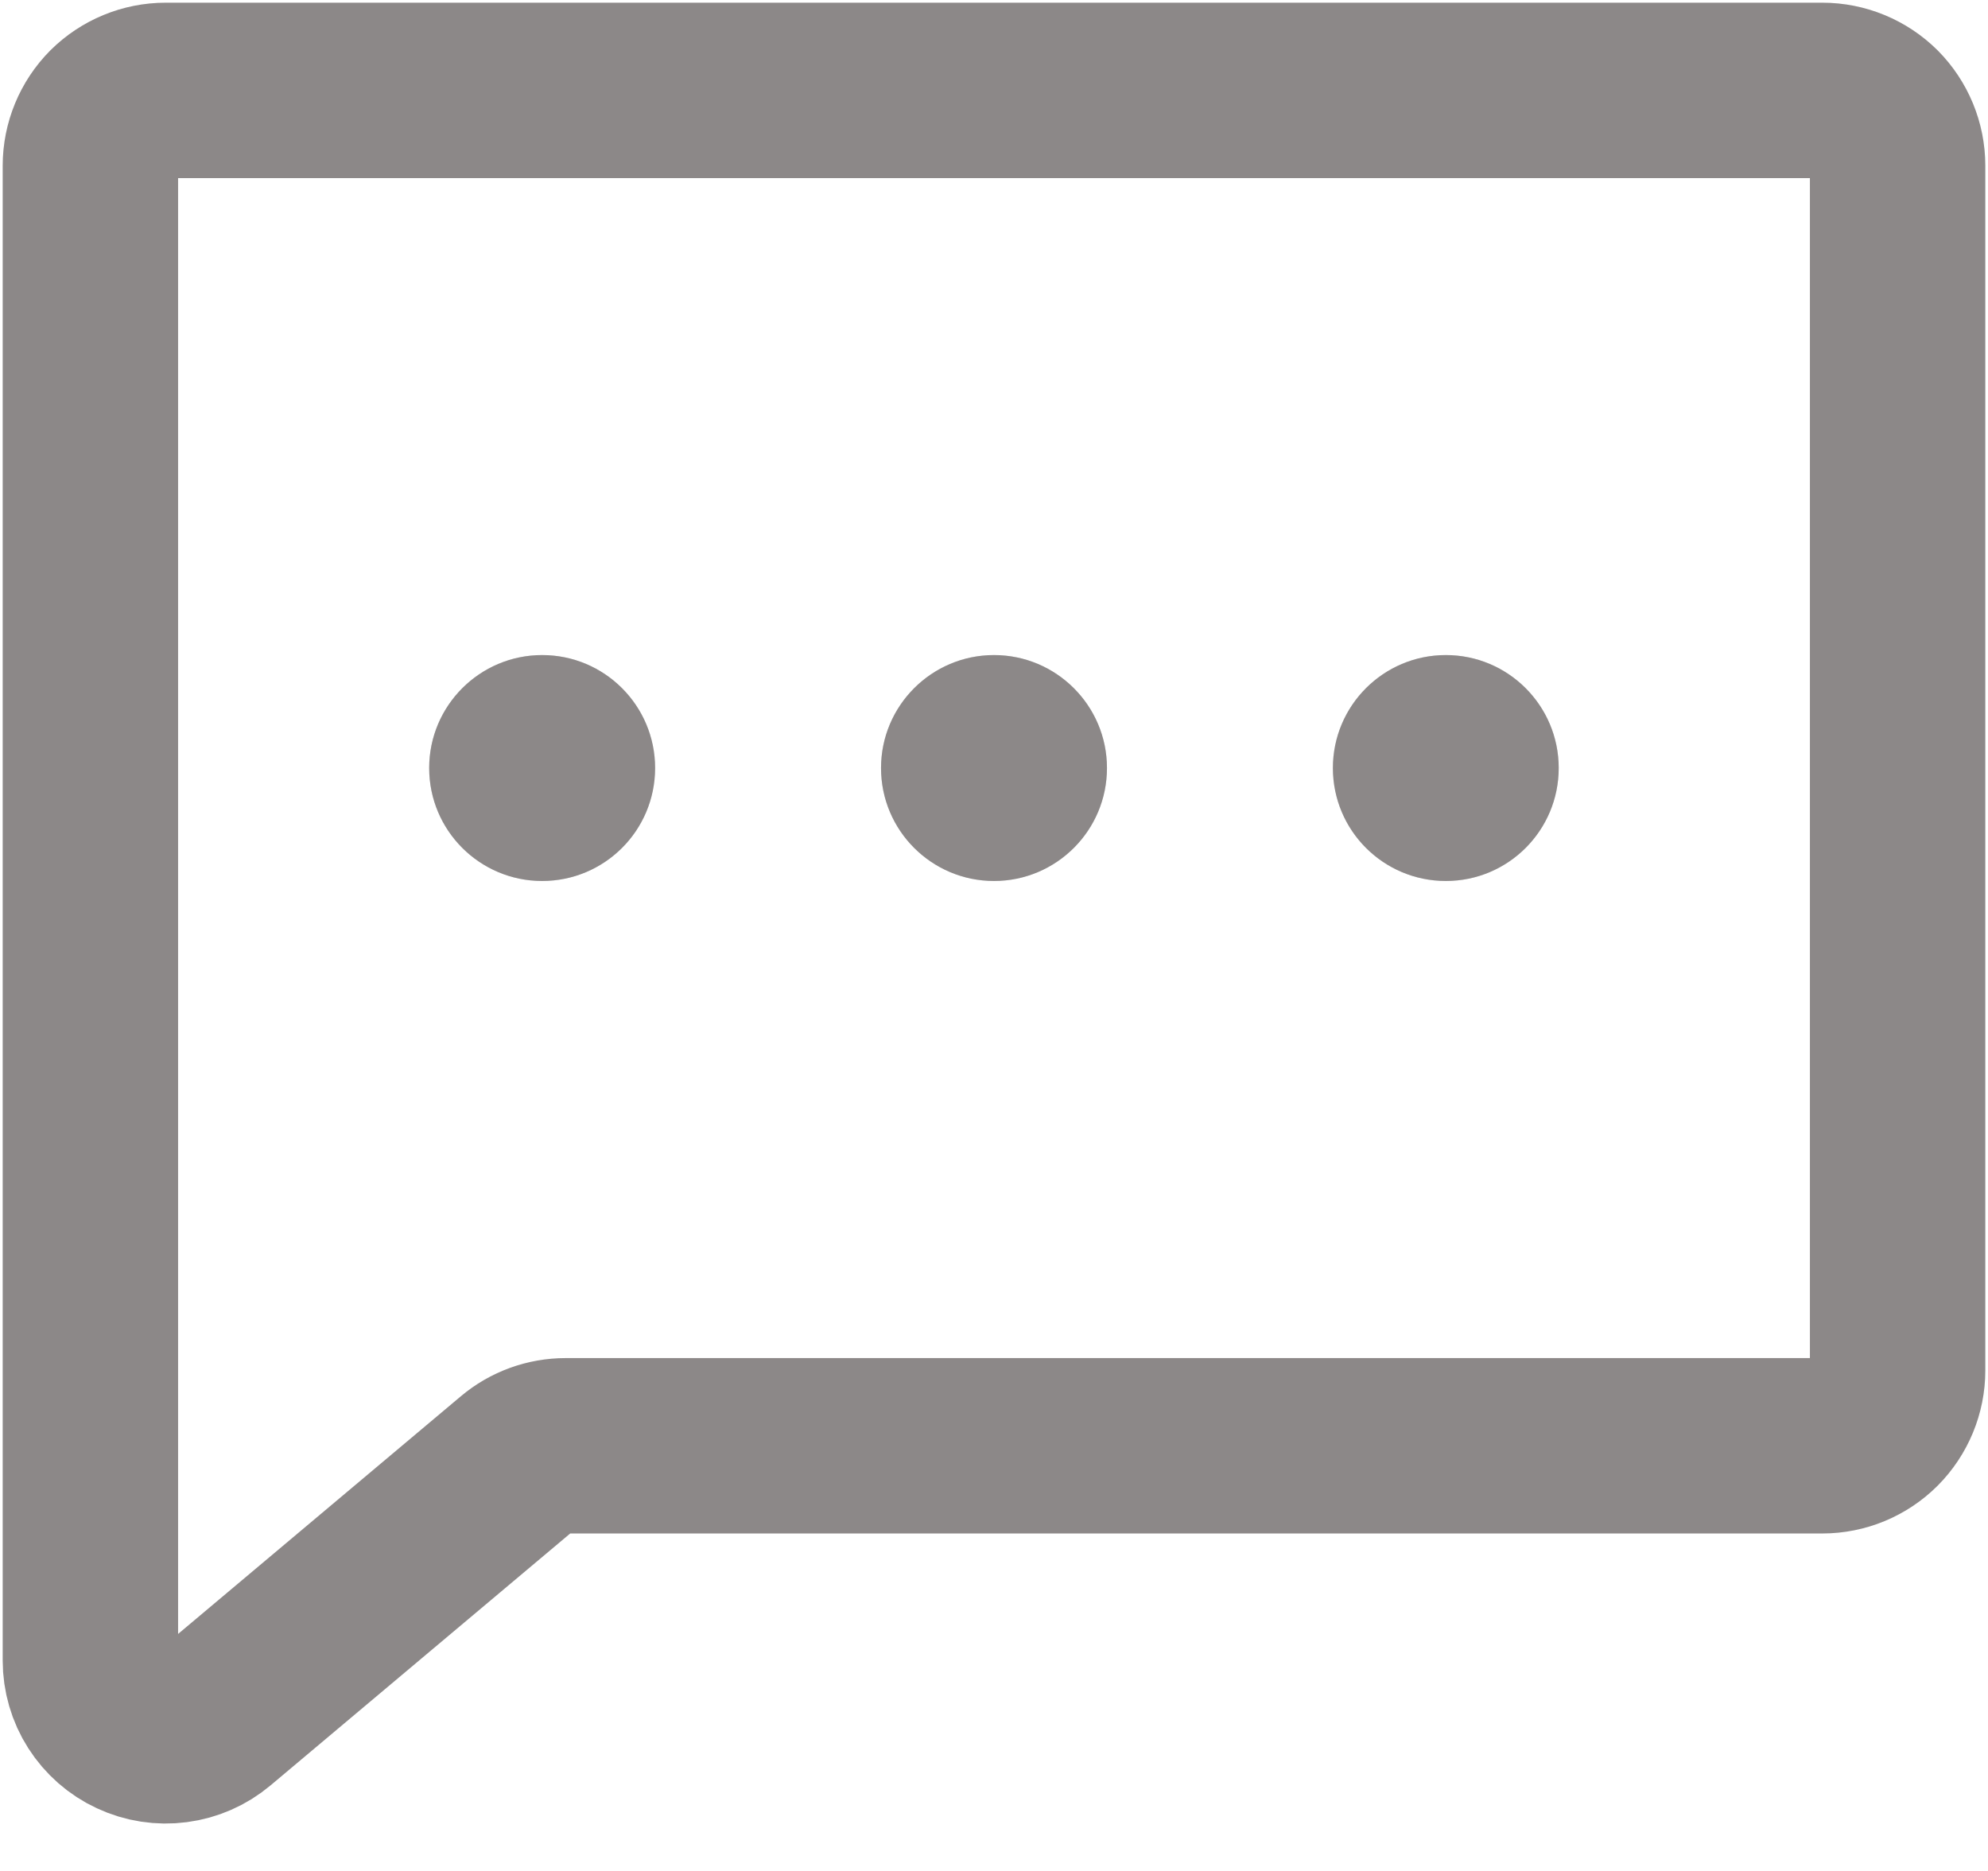
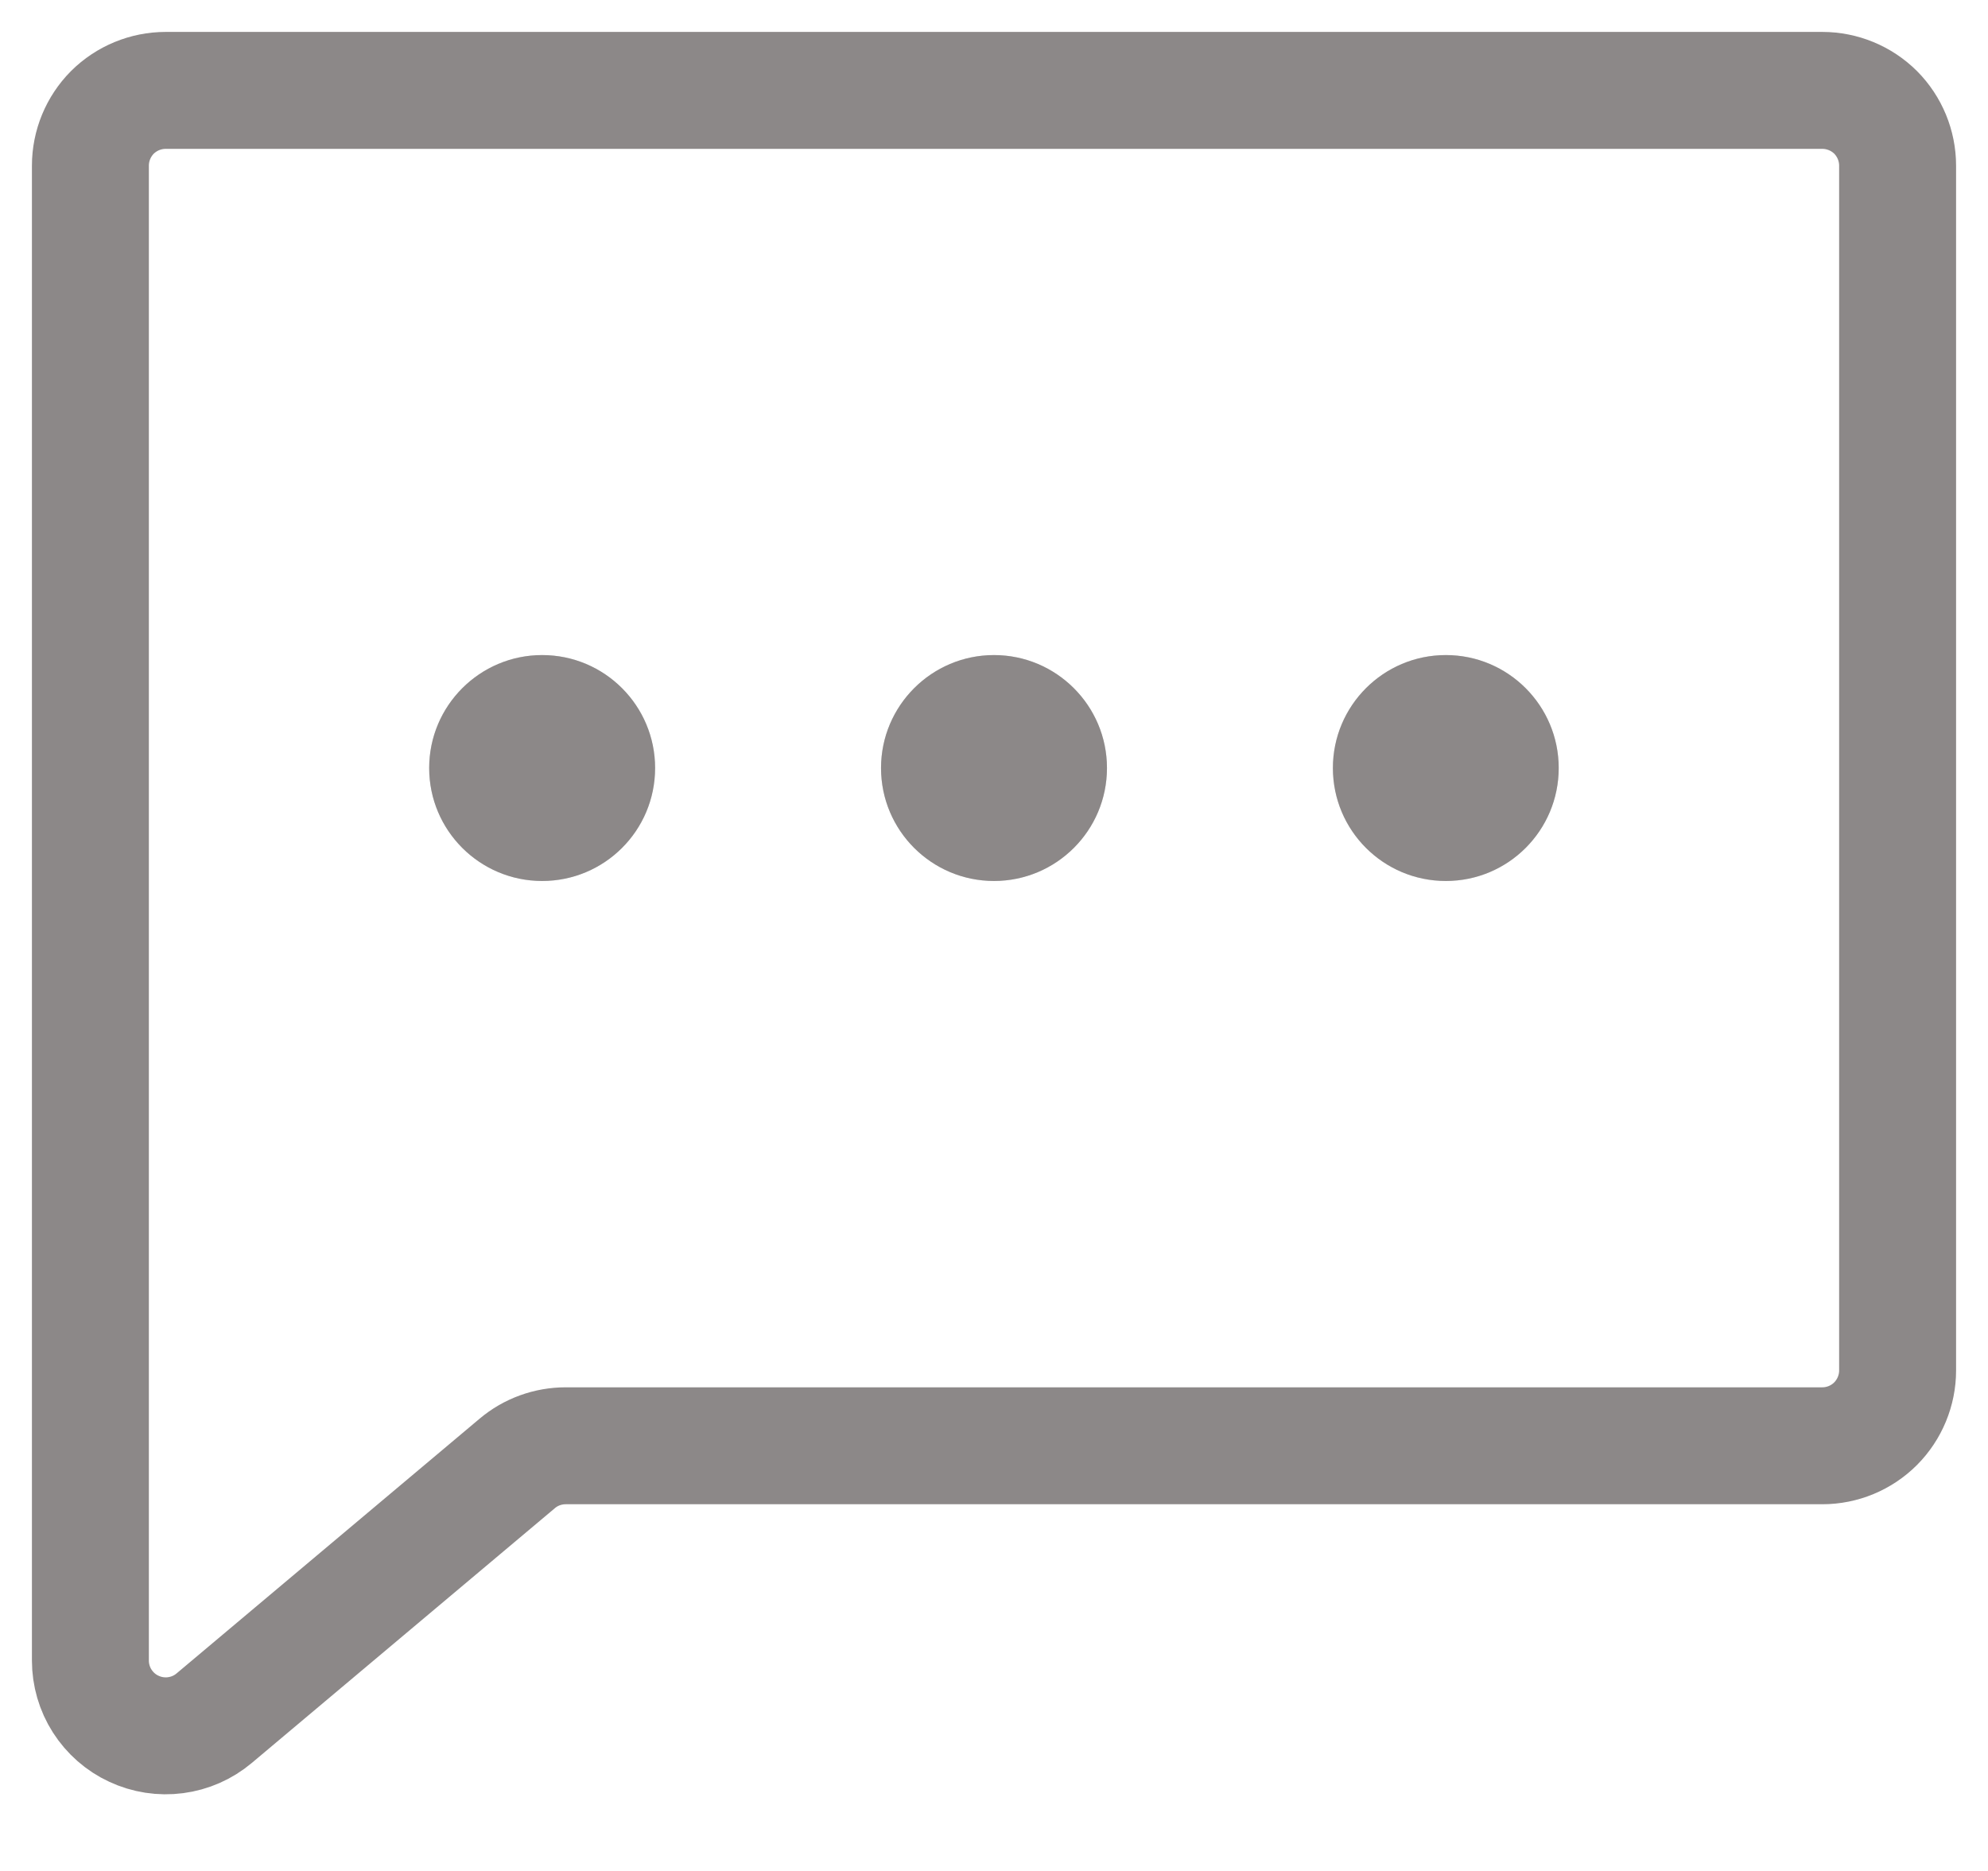
<svg xmlns="http://www.w3.org/2000/svg" width="17" height="16" viewBox="0 0 17 16" fill="none">
-   <path d="M4.423 12.515L1.831 14.694C1.737 14.773 1.623 14.823 1.501 14.839C1.38 14.855 1.256 14.836 1.145 14.784C1.034 14.733 0.94 14.65 0.874 14.547C0.808 14.444 0.773 14.323 0.773 14.201V1.417C0.773 1.246 0.841 1.082 0.961 0.961C1.082 0.841 1.246 0.773 1.417 0.773H15.583C15.754 0.773 15.918 0.841 16.039 0.961C16.159 1.082 16.227 1.246 16.227 1.417V11.72C16.227 11.89 16.159 12.054 16.039 12.175C15.918 12.296 15.754 12.364 15.583 12.364H4.838C4.686 12.364 4.539 12.417 4.423 12.515Z" stroke="#8C8888" stroke-width="1.5" stroke-linecap="round" stroke-linejoin="round" />
+   <path d="M4.423 12.515L1.831 14.694C1.737 14.773 1.623 14.823 1.501 14.839C1.38 14.855 1.256 14.836 1.145 14.784C1.034 14.733 0.94 14.65 0.874 14.547C0.808 14.444 0.773 14.323 0.773 14.201V1.417C0.773 1.246 0.841 1.082 0.961 0.961C1.082 0.841 1.246 0.773 1.417 0.773H15.583C15.754 0.773 15.918 0.841 16.039 0.961C16.159 1.082 16.227 1.246 16.227 1.417V11.72C16.227 11.89 16.159 12.054 16.039 12.175C15.918 12.296 15.754 12.364 15.583 12.364H4.838C4.686 12.364 4.539 12.417 4.423 12.515Z" stroke="#8C8888" strokeWidth="1.5" strokeLinecap="round" strokeLinejoin="round" />
  <path d="M4.636 7.534C5.17 7.534 5.602 7.102 5.602 6.568C5.602 6.035 5.17 5.602 4.636 5.602C4.103 5.602 3.67 6.035 3.67 6.568C3.67 7.102 4.103 7.534 4.636 7.534Z" fill="#DEDEDE" />
  <path d="M8.5 7.534C9.033 7.534 9.466 7.102 9.466 6.568C9.466 6.035 9.033 5.602 8.5 5.602C7.967 5.602 7.534 6.035 7.534 6.568C7.534 7.102 7.967 7.534 8.5 7.534Z" fill="#DEDEDE" />
  <path d="M12.364 7.534C12.897 7.534 13.329 7.102 13.329 6.568C13.329 6.035 12.897 5.602 12.364 5.602C11.83 5.602 11.398 6.035 11.398 6.568C11.398 7.102 11.83 7.534 12.364 7.534Z" fill="#DEDEDE" />
  <path d="M4.636 7.534C5.17 7.534 5.602 7.102 5.602 6.568C5.602 6.035 5.17 5.602 4.636 5.602C4.103 5.602 3.67 6.035 3.67 6.568C3.67 7.102 4.103 7.534 4.636 7.534Z" fill="#8C8888" />
  <path d="M8.5 7.534C9.033 7.534 9.466 7.102 9.466 6.568C9.466 6.035 9.033 5.602 8.5 5.602C7.967 5.602 7.534 6.035 7.534 6.568C7.534 7.102 7.967 7.534 8.5 7.534Z" fill="#8C8888" />
  <path d="M12.364 7.534C12.897 7.534 13.329 7.102 13.329 6.568C13.329 6.035 12.897 5.602 12.364 5.602C11.83 5.602 11.398 6.035 11.398 6.568C11.398 7.102 11.83 7.534 12.364 7.534Z" fill="#8C8888" />
</svg>
